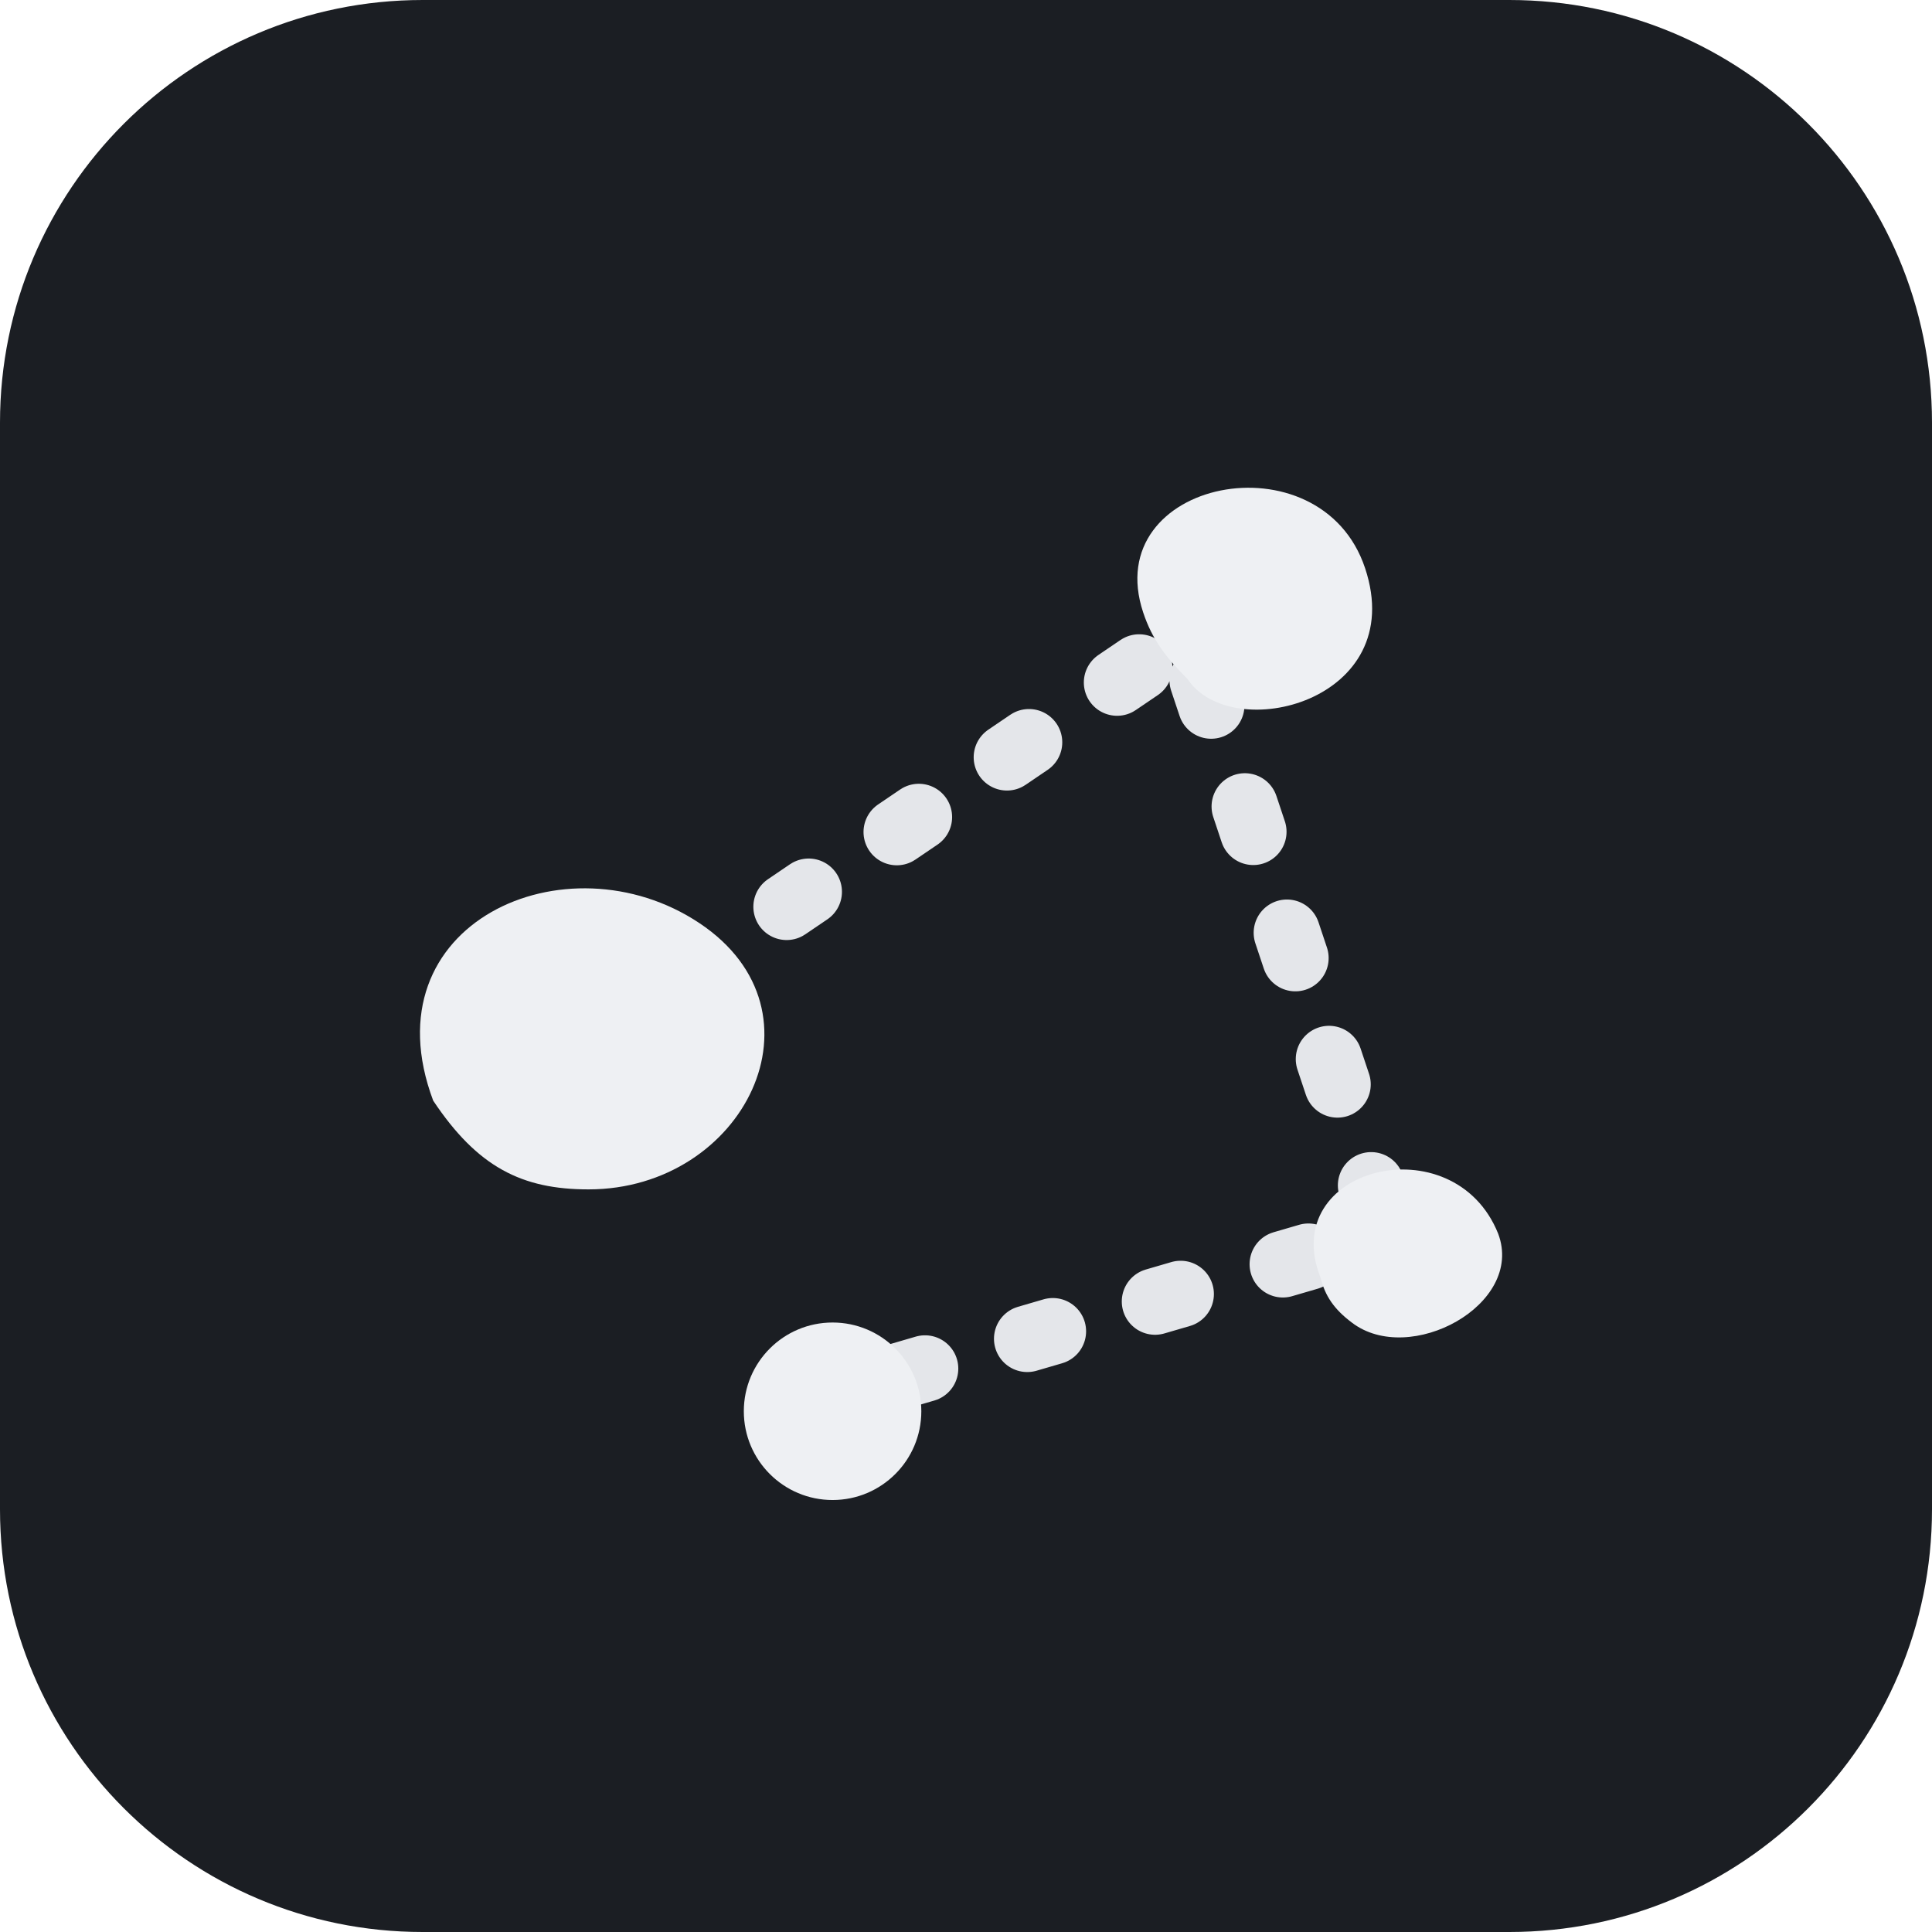
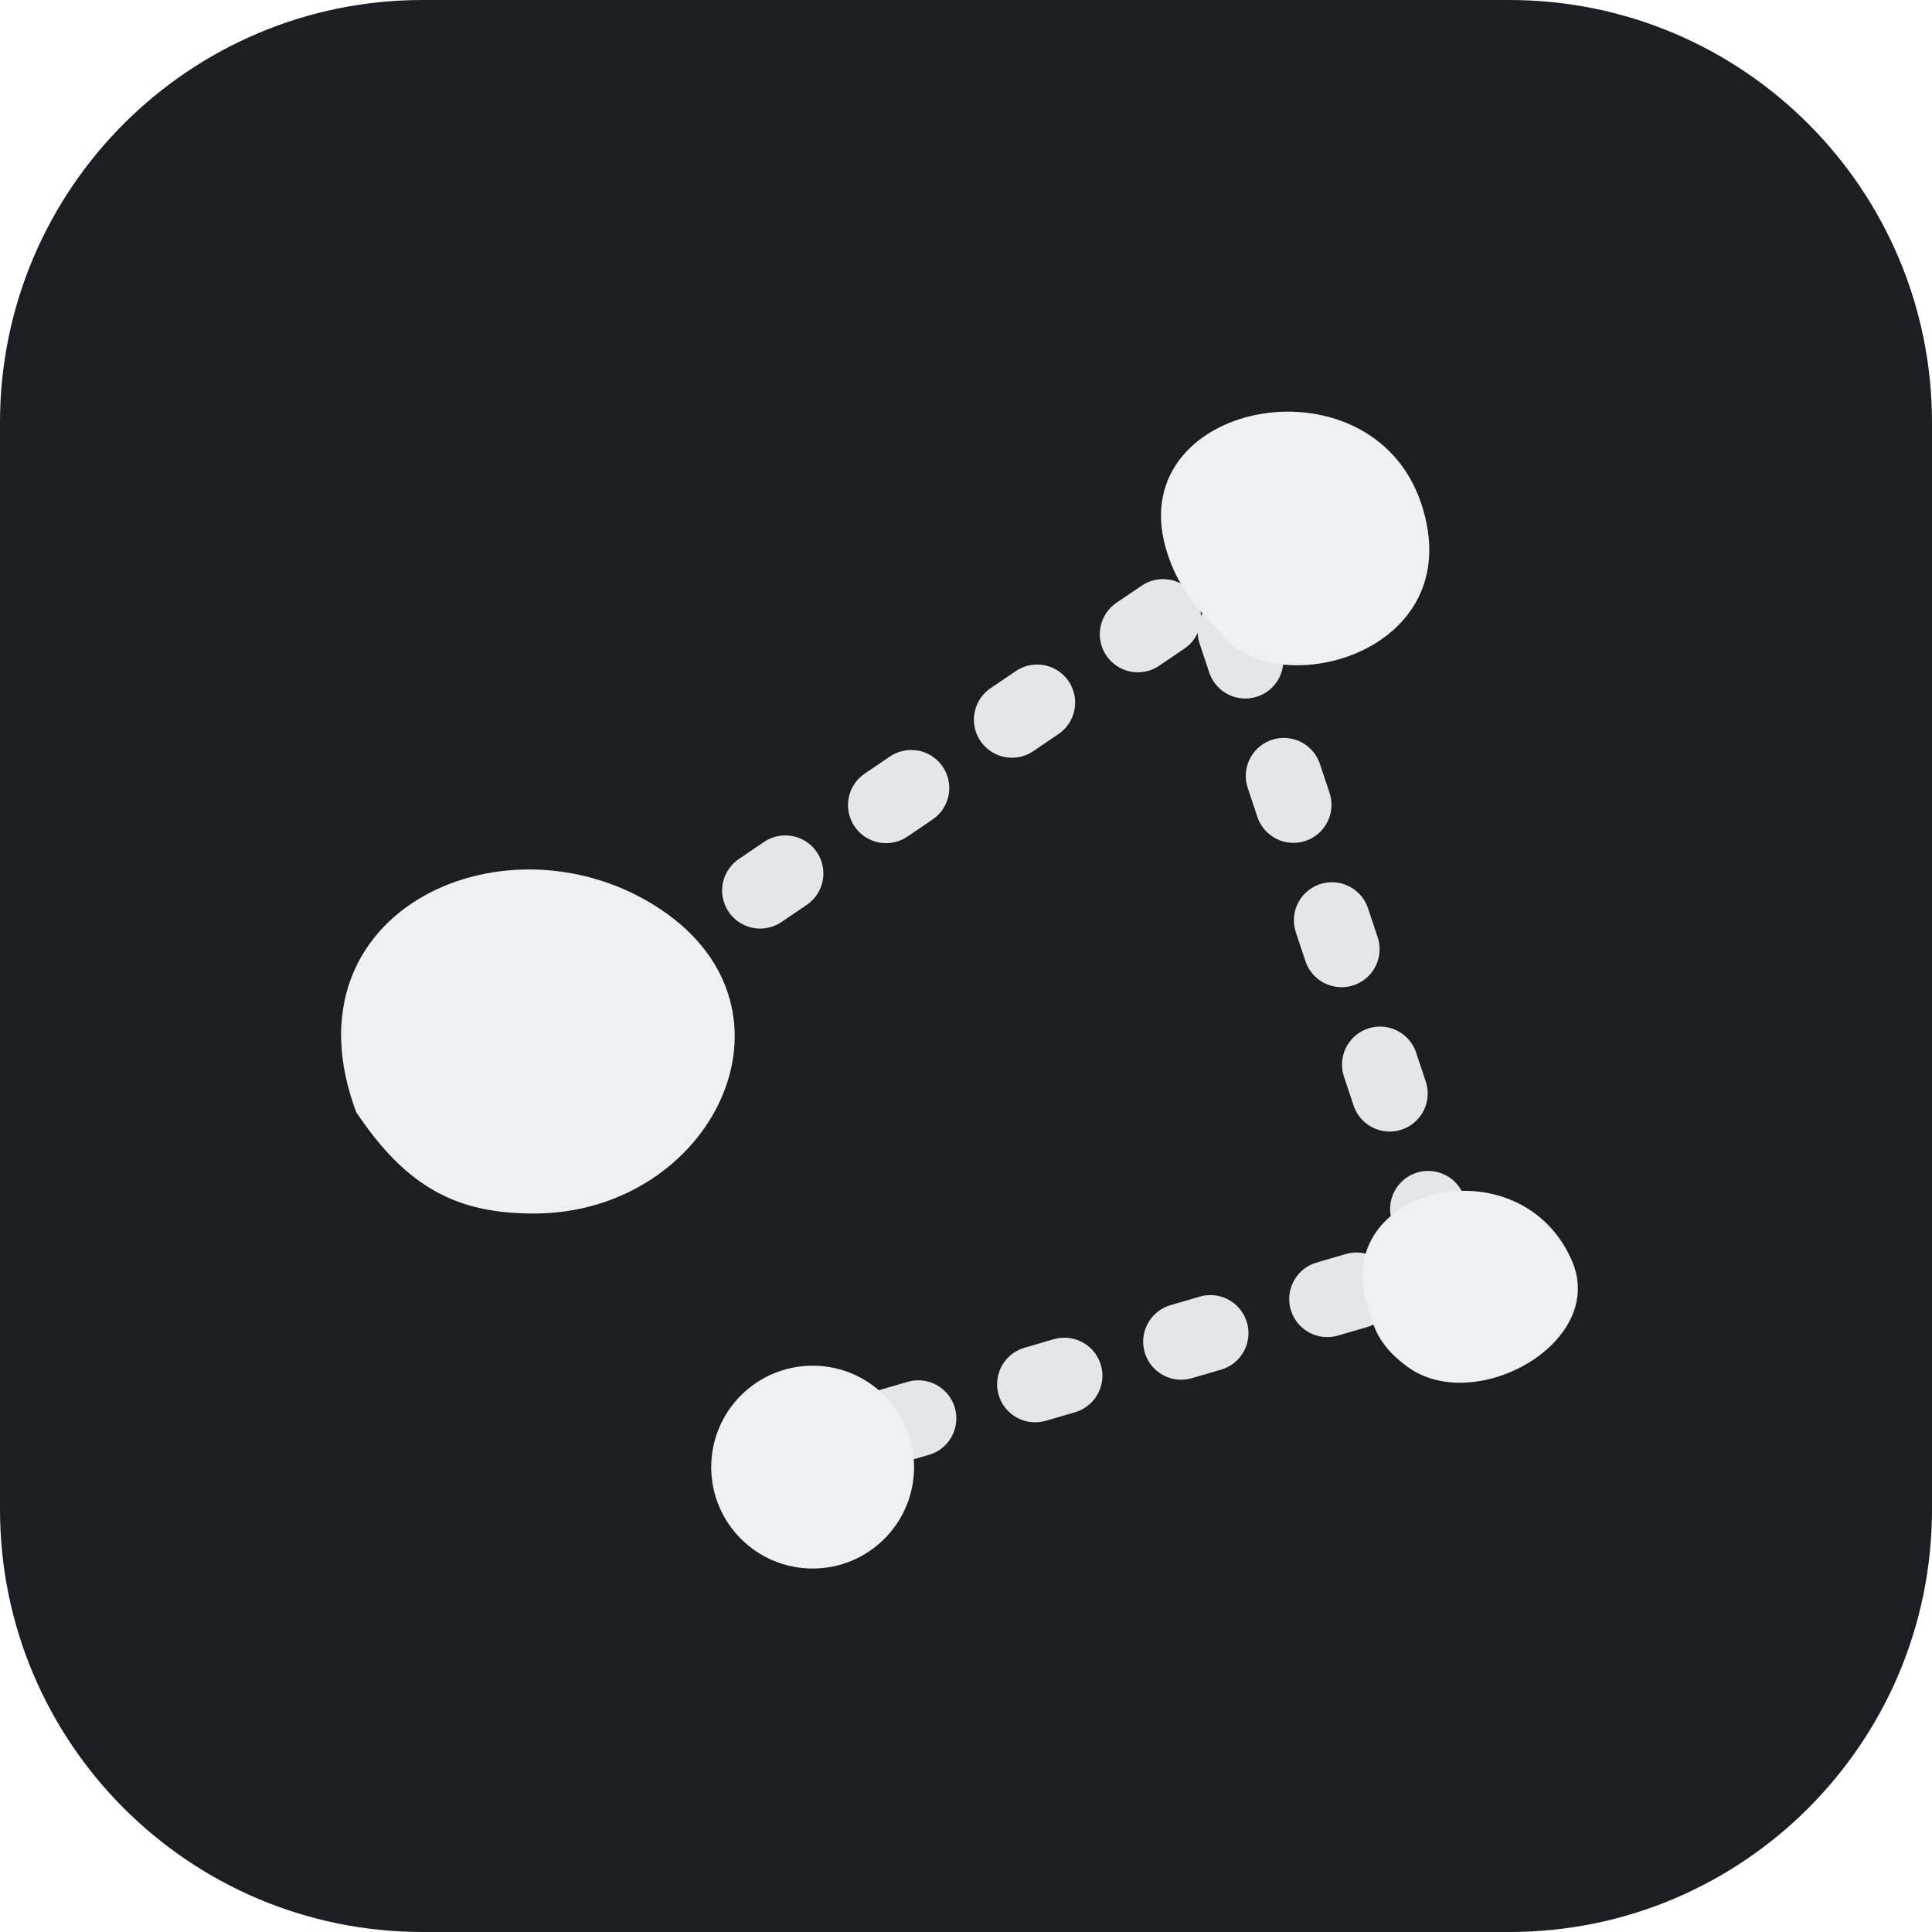
<svg xmlns="http://www.w3.org/2000/svg" viewBox="0 0 64 64">
  <style>
    .bg { fill: #1b1e23; }
    .fg { fill: #eef0f3; }
    .tr { stroke: #eef0f3; }
    @media (prefers-color-scheme: dark) {
      .bg { fill: #eef0f3; }
      .fg { fill: #141619; }
      .tr { stroke: #141619; }
    }
  </style>
  <rect class="bg" width="64" height="64" rx="14" />
-   <g transform="translate(7 10) scale(1.47)">
+   <g transform="translate(3.4 6.6) scale(1.68)">
    <path class="tr" d="M8 17 L22 7.5 L26.5 21 L14.5 24.5" fill="none" stroke-width="1.5" stroke-linecap="round" stroke-dasharray="0.6 2.4" opacity=".95" />
    <path class="fg" d="M5 18 C3.5 14 8 12 11 14 C14 16 12 20 8.5 20 C7 20 6 19.5 5 18 Z" />
    <path class="fg" d="M21 7 C20 4 25 3 26 6 C27 9 23 10 22 8.5 C21.5 8 21.2 7.6 21 7 Z" />
    <path class="fg" d="M25 22 C24 19.5 28 18.5 29 21 C29.6 22.6 27 24 25.7 23 C25.3 22.7 25.1 22.4 25 22 Z" />
    <circle class="fg" cx="14" cy="25" r="2" />
  </g>
</svg>
